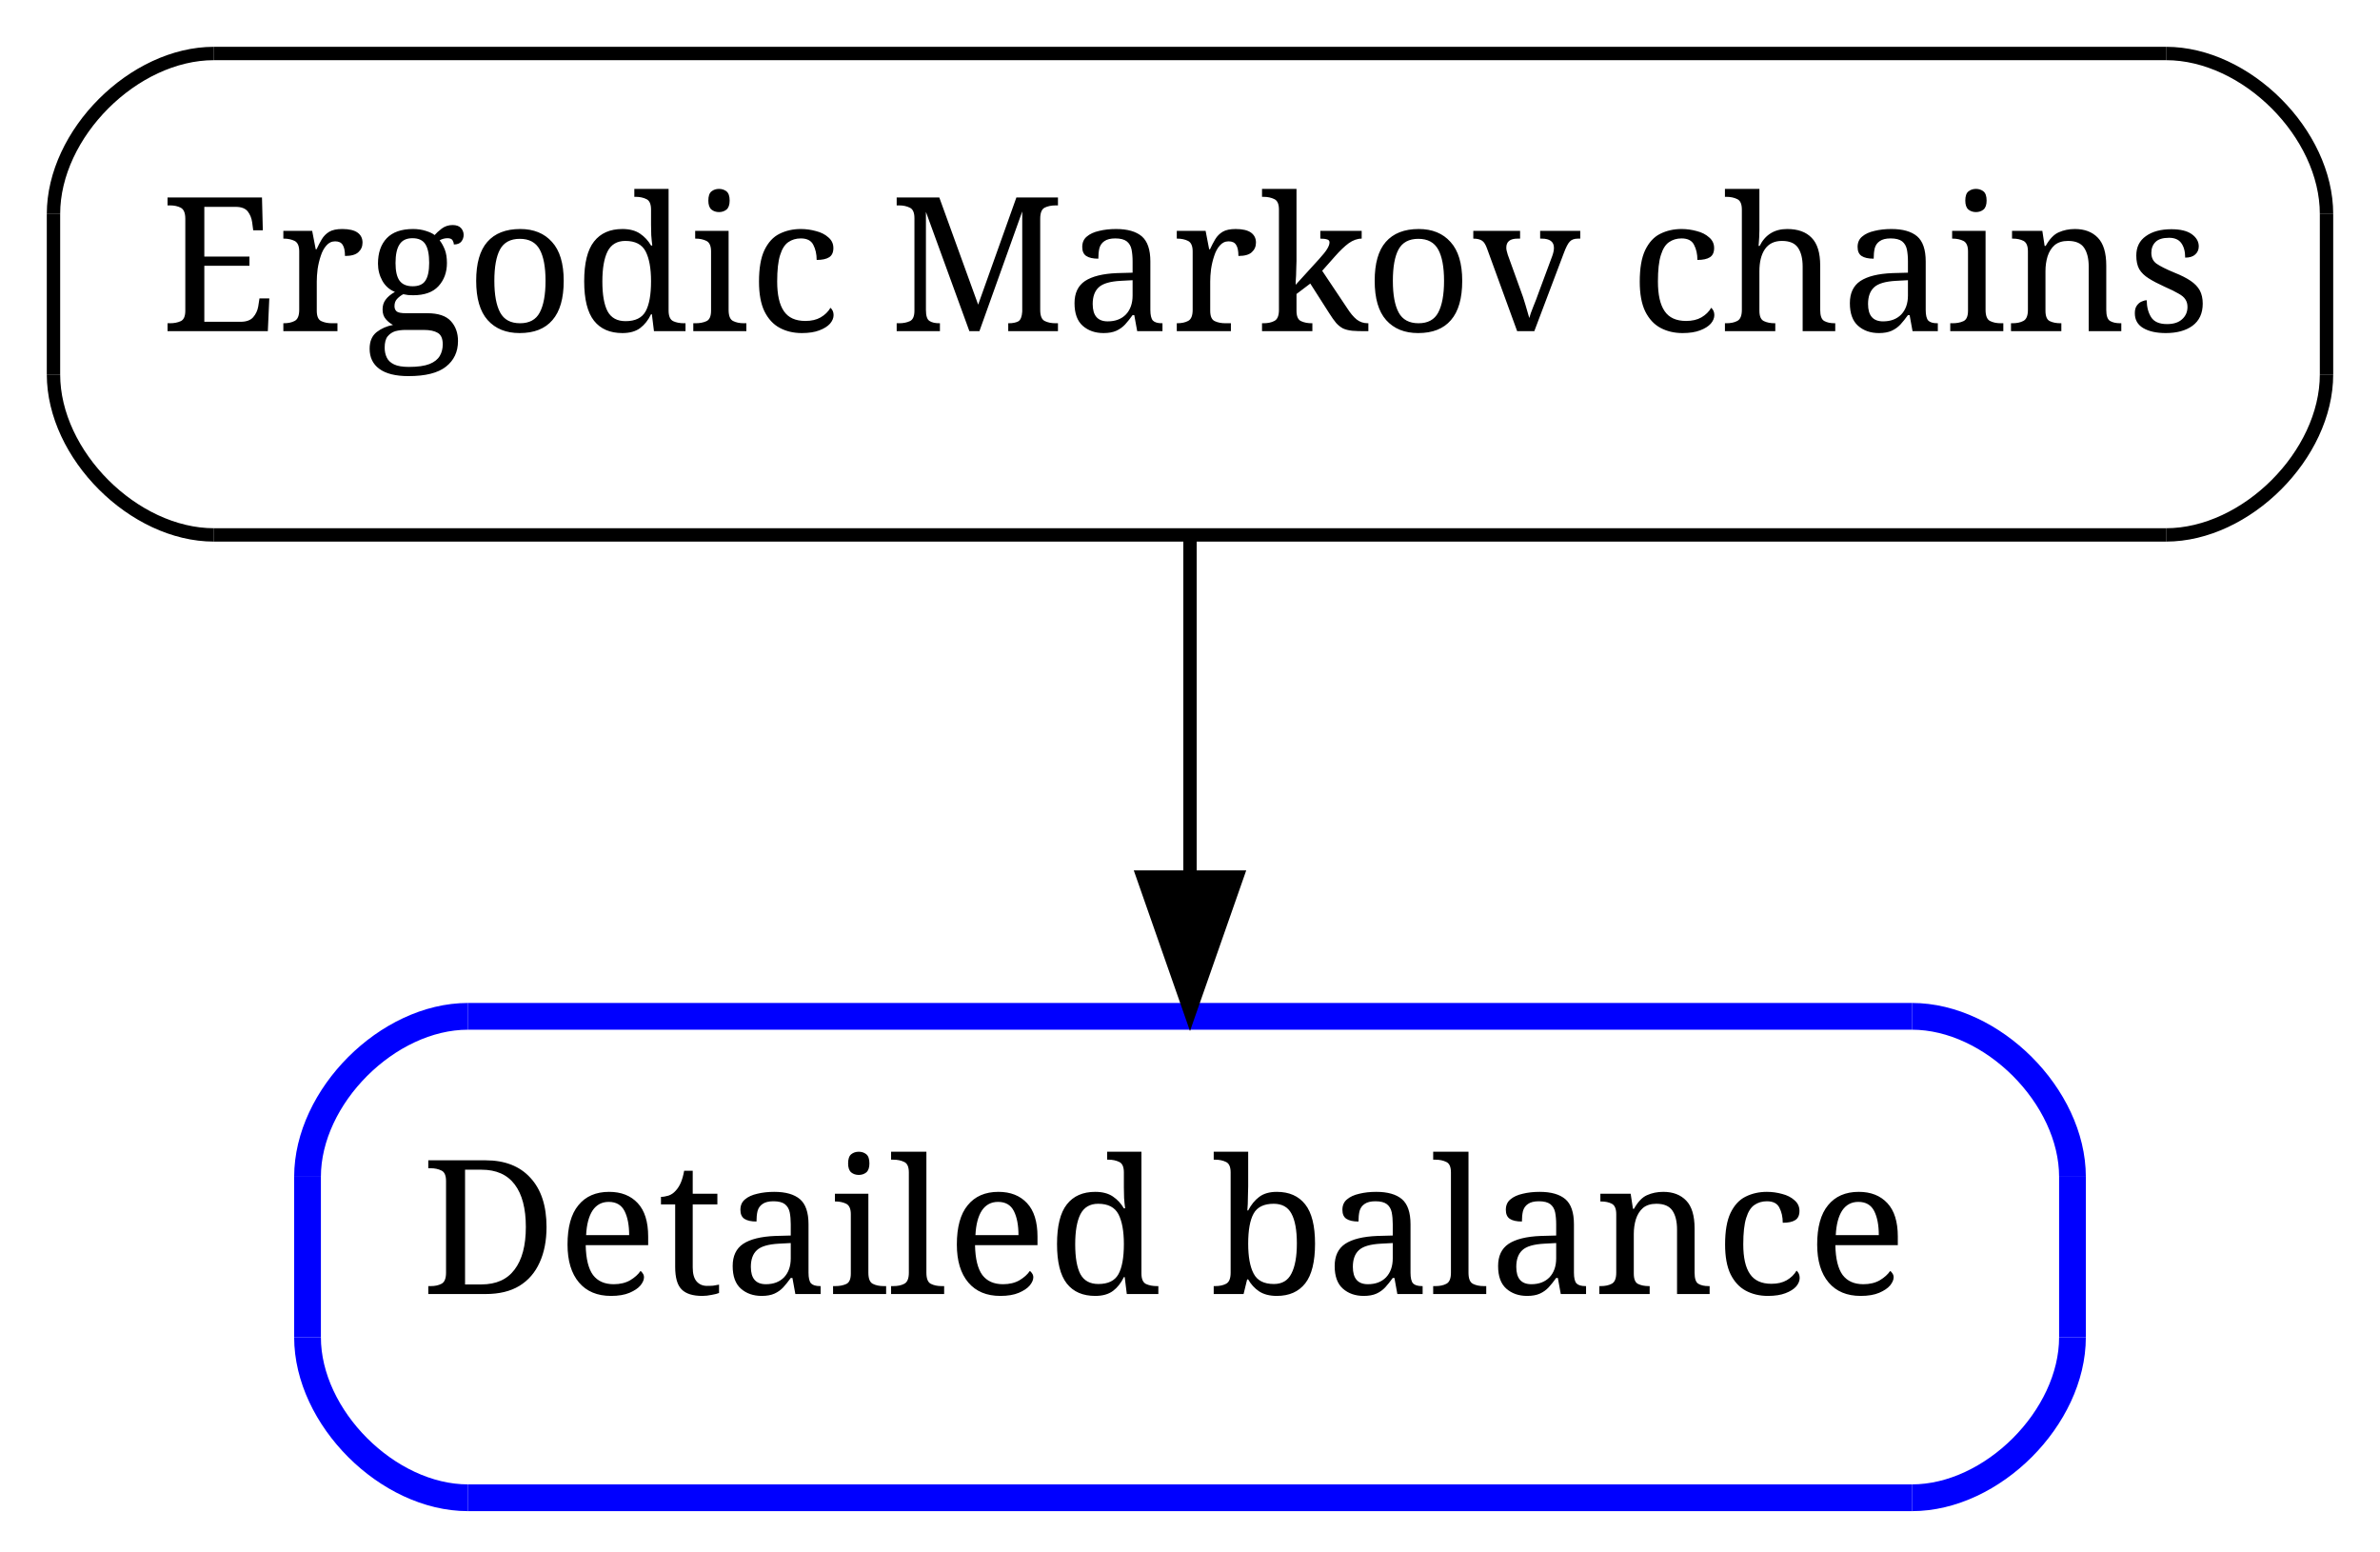
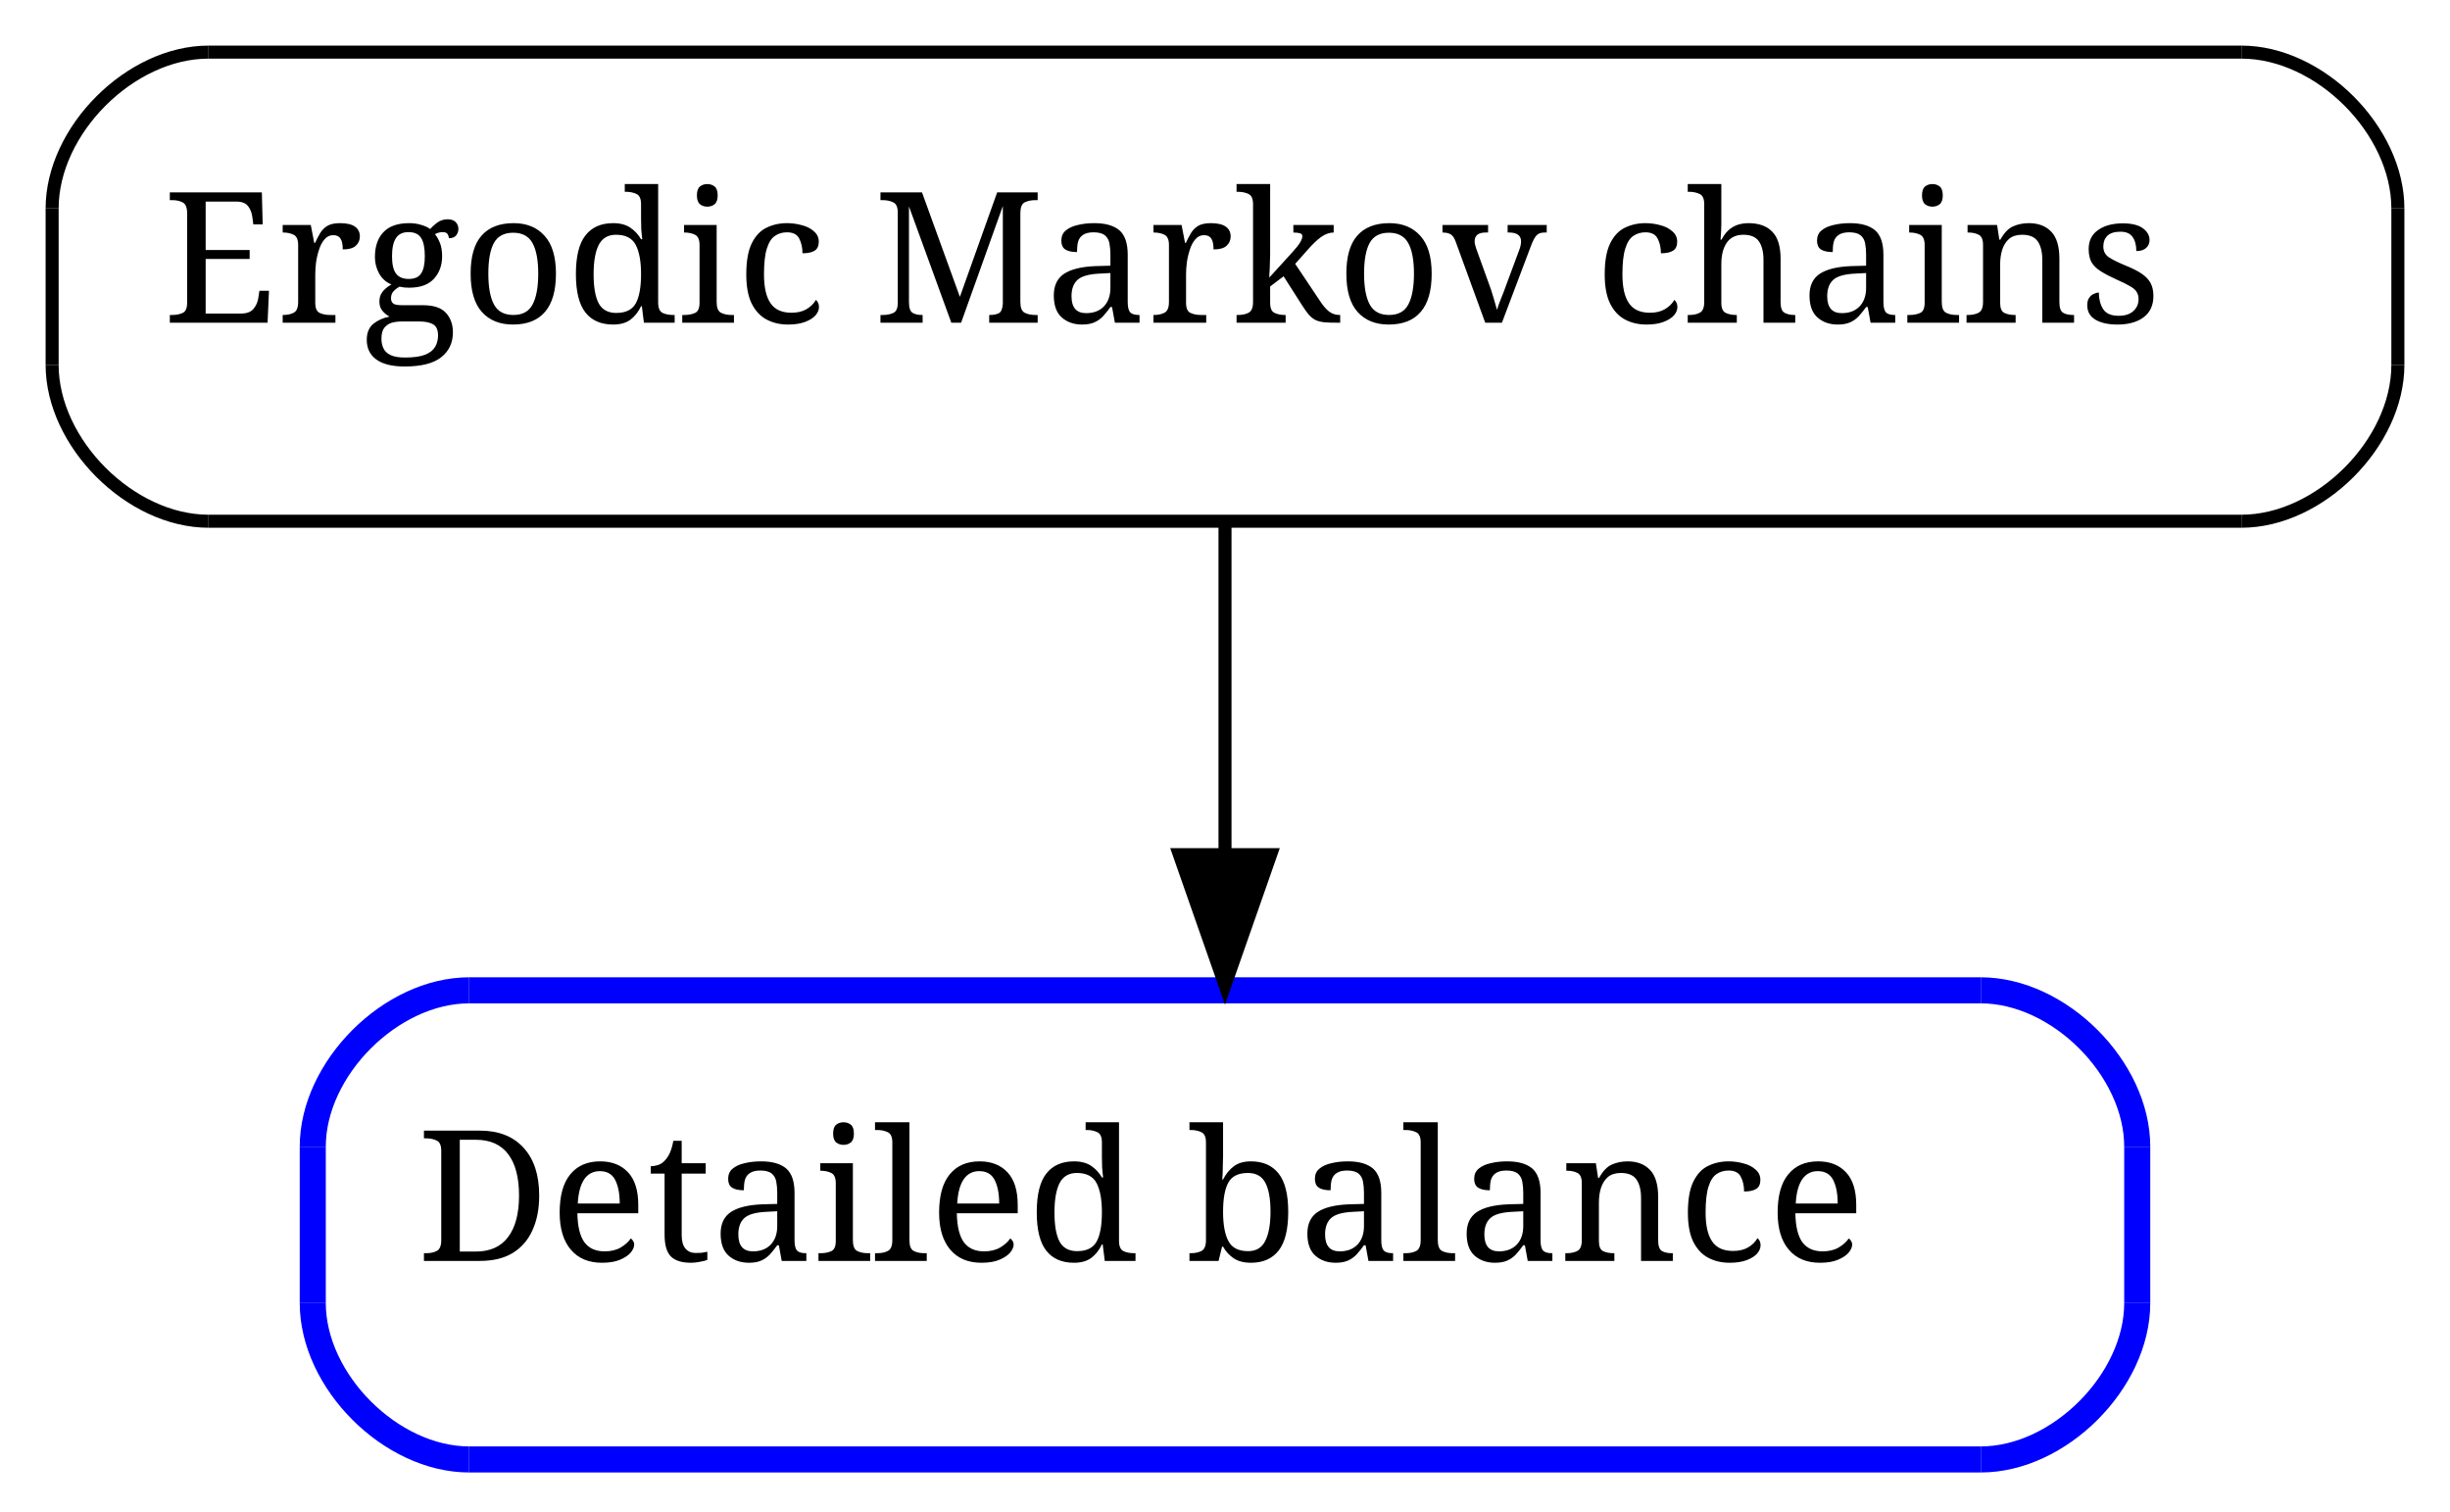
- <svg xmlns="http://www.w3.org/2000/svg" xmlns:xlink="http://www.w3.org/1999/xlink" width="178pt" height="116pt" viewBox="0.00 0.00 178.00 116.00">
+ <svg xmlns="http://www.w3.org/2000/svg" xmlns:xlink="http://www.w3.org/1999/xlink" width="188pt" height="116pt" viewBox="0.00 0.00 188.00 116.00">
  <g id="graph1" class="graph" transform="scale(1 1) rotate(0) translate(4 112)">
    <g id="node1" class="node">
-       <a xlink:href="DETAILED_BALANCE.html" xlink:title="Detailed balance" target="_top">
-         <polyline fill="none" stroke="blue" stroke-width="2" points="139,-36 31,-36 " />
-         <path fill="none" stroke="blue" stroke-width="2" d="M31,-36C25,-36 19,-30 19,-24" />
-         <polyline fill="none" stroke="blue" stroke-width="2" points="19,-24 19,-12 " />
-         <path fill="none" stroke="blue" stroke-width="2" d="M19,-12C19,-6 25,-1.71176e-14 31,-1.64717e-14" />
-         <polyline fill="none" stroke="blue" stroke-width="2" points="31,-1.64717e-14 139,-4.84461e-15 " />
-         <path fill="none" stroke="blue" stroke-width="2" d="M139,-4.84461e-15C145,-4.19866e-15 151,-6 151,-12" />
-         <polyline fill="none" stroke="blue" stroke-width="2" points="151,-12 151,-24 " />
-         <path fill="none" stroke="blue" stroke-width="2" d="M151,-24C151,-30 145,-36 139,-36" />
-         <text text-anchor="start" x="27.5" y="-15.233" font-family="Times Roman,serif" font-size="14.00">Detailed balance</text>
+       <a xlink:href="DETAILED_BALANCE.html" xlink:title=" Detailed balance " target="_top">
+         <polyline fill="none" stroke="blue" stroke-width="2" points="148,-36 32,-36 " />
+         <path fill="none" stroke="blue" stroke-width="2" d="M32,-36C26,-36 20,-30 20,-24" />
+         <polyline fill="none" stroke="blue" stroke-width="2" points="20,-24 20,-12 " />
+         <path fill="none" stroke="blue" stroke-width="2" d="M20,-12C20,-6 26,-1.71545e-14 32,-1.65455e-14" />
+         <polyline fill="none" stroke="blue" stroke-width="2" points="32,-1.65455e-14 148,-4.77079e-15 " />
+         <path fill="none" stroke="blue" stroke-width="2" d="M148,-4.77079e-15C154,-4.16175e-15 160,-6 160,-12" />
+         <polyline fill="none" stroke="blue" stroke-width="2" points="160,-12 160,-24 " />
+         <path fill="none" stroke="blue" stroke-width="2" d="M160,-24C160,-30 154,-36 148,-36" />
+         <text text-anchor="start" x="28" y="-15.233" font-family="Times Roman,serif" font-size="14.00"> Detailed balance </text>
      </a>
    </g>
    <g id="node2" class="node">
-       <a xlink:href="STATIONARY_DIST_MARKOV.html" xlink:title="Ergodic Markov chains" target="_top">
-         <polyline fill="none" stroke="black" points="158,-108 12,-108 " />
+       <a xlink:href="STATIONARY_DIST_MARKOV.html" xlink:title=" Ergodic Markov chains " target="_top">
+         <polyline fill="none" stroke="black" points="168,-108 12,-108 " />
        <path fill="none" stroke="black" d="M12,-108C6,-108 7.10543e-14,-102 5.68434e-14,-96" />
        <polyline fill="none" stroke="black" points="5.68434e-14,-96 2.84217e-14,-84 " />
        <path fill="none" stroke="black" d="M2.84217e-14,-84C1.42109e-14,-78 6,-72 12,-72" />
-         <polyline fill="none" stroke="black" points="12,-72 158,-72 " />
-         <path fill="none" stroke="black" d="M158,-72C164,-72 170,-78 170,-84" />
-         <polyline fill="none" stroke="black" points="170,-84 170,-96 " />
-         <path fill="none" stroke="black" d="M170,-96C170,-102 164,-108 158,-108" />
-         <text text-anchor="start" x="8" y="-87.233" font-family="Times Roman,serif" font-size="14.00">Ergodic Markov chains</text>
+         <polyline fill="none" stroke="black" points="12,-72 168,-72 " />
+         <path fill="none" stroke="black" d="M168,-72C174,-72 180,-78 180,-84" />
+         <polyline fill="none" stroke="black" points="180,-84 180,-96 " />
+         <path fill="none" stroke="black" d="M180,-96C180,-102 174,-108 168,-108" />
+         <text text-anchor="start" x="8.5" y="-87.233" font-family="Times Roman,serif" font-size="14.00"> Ergodic Markov chains </text>
      </a>
    </g>
    <g id="edge2" class="edge">
-       <path fill="none" stroke="black" d="M85,-71.831C85,-64.131 85,-54.974 85,-46.417" />
-       <polygon fill="black" stroke="black" points="88.5,-46.413 85,-36.413 81.5,-46.413 88.5,-46.413" />
+       <path fill="none" stroke="black" d="M90,-71.831C90,-64.131 90,-54.974 90,-46.417" />
+       <polygon fill="black" stroke="black" points="93.5,-46.413 90,-36.413 86.5,-46.413 93.5,-46.413" />
    </g>
  </g>
</svg>
